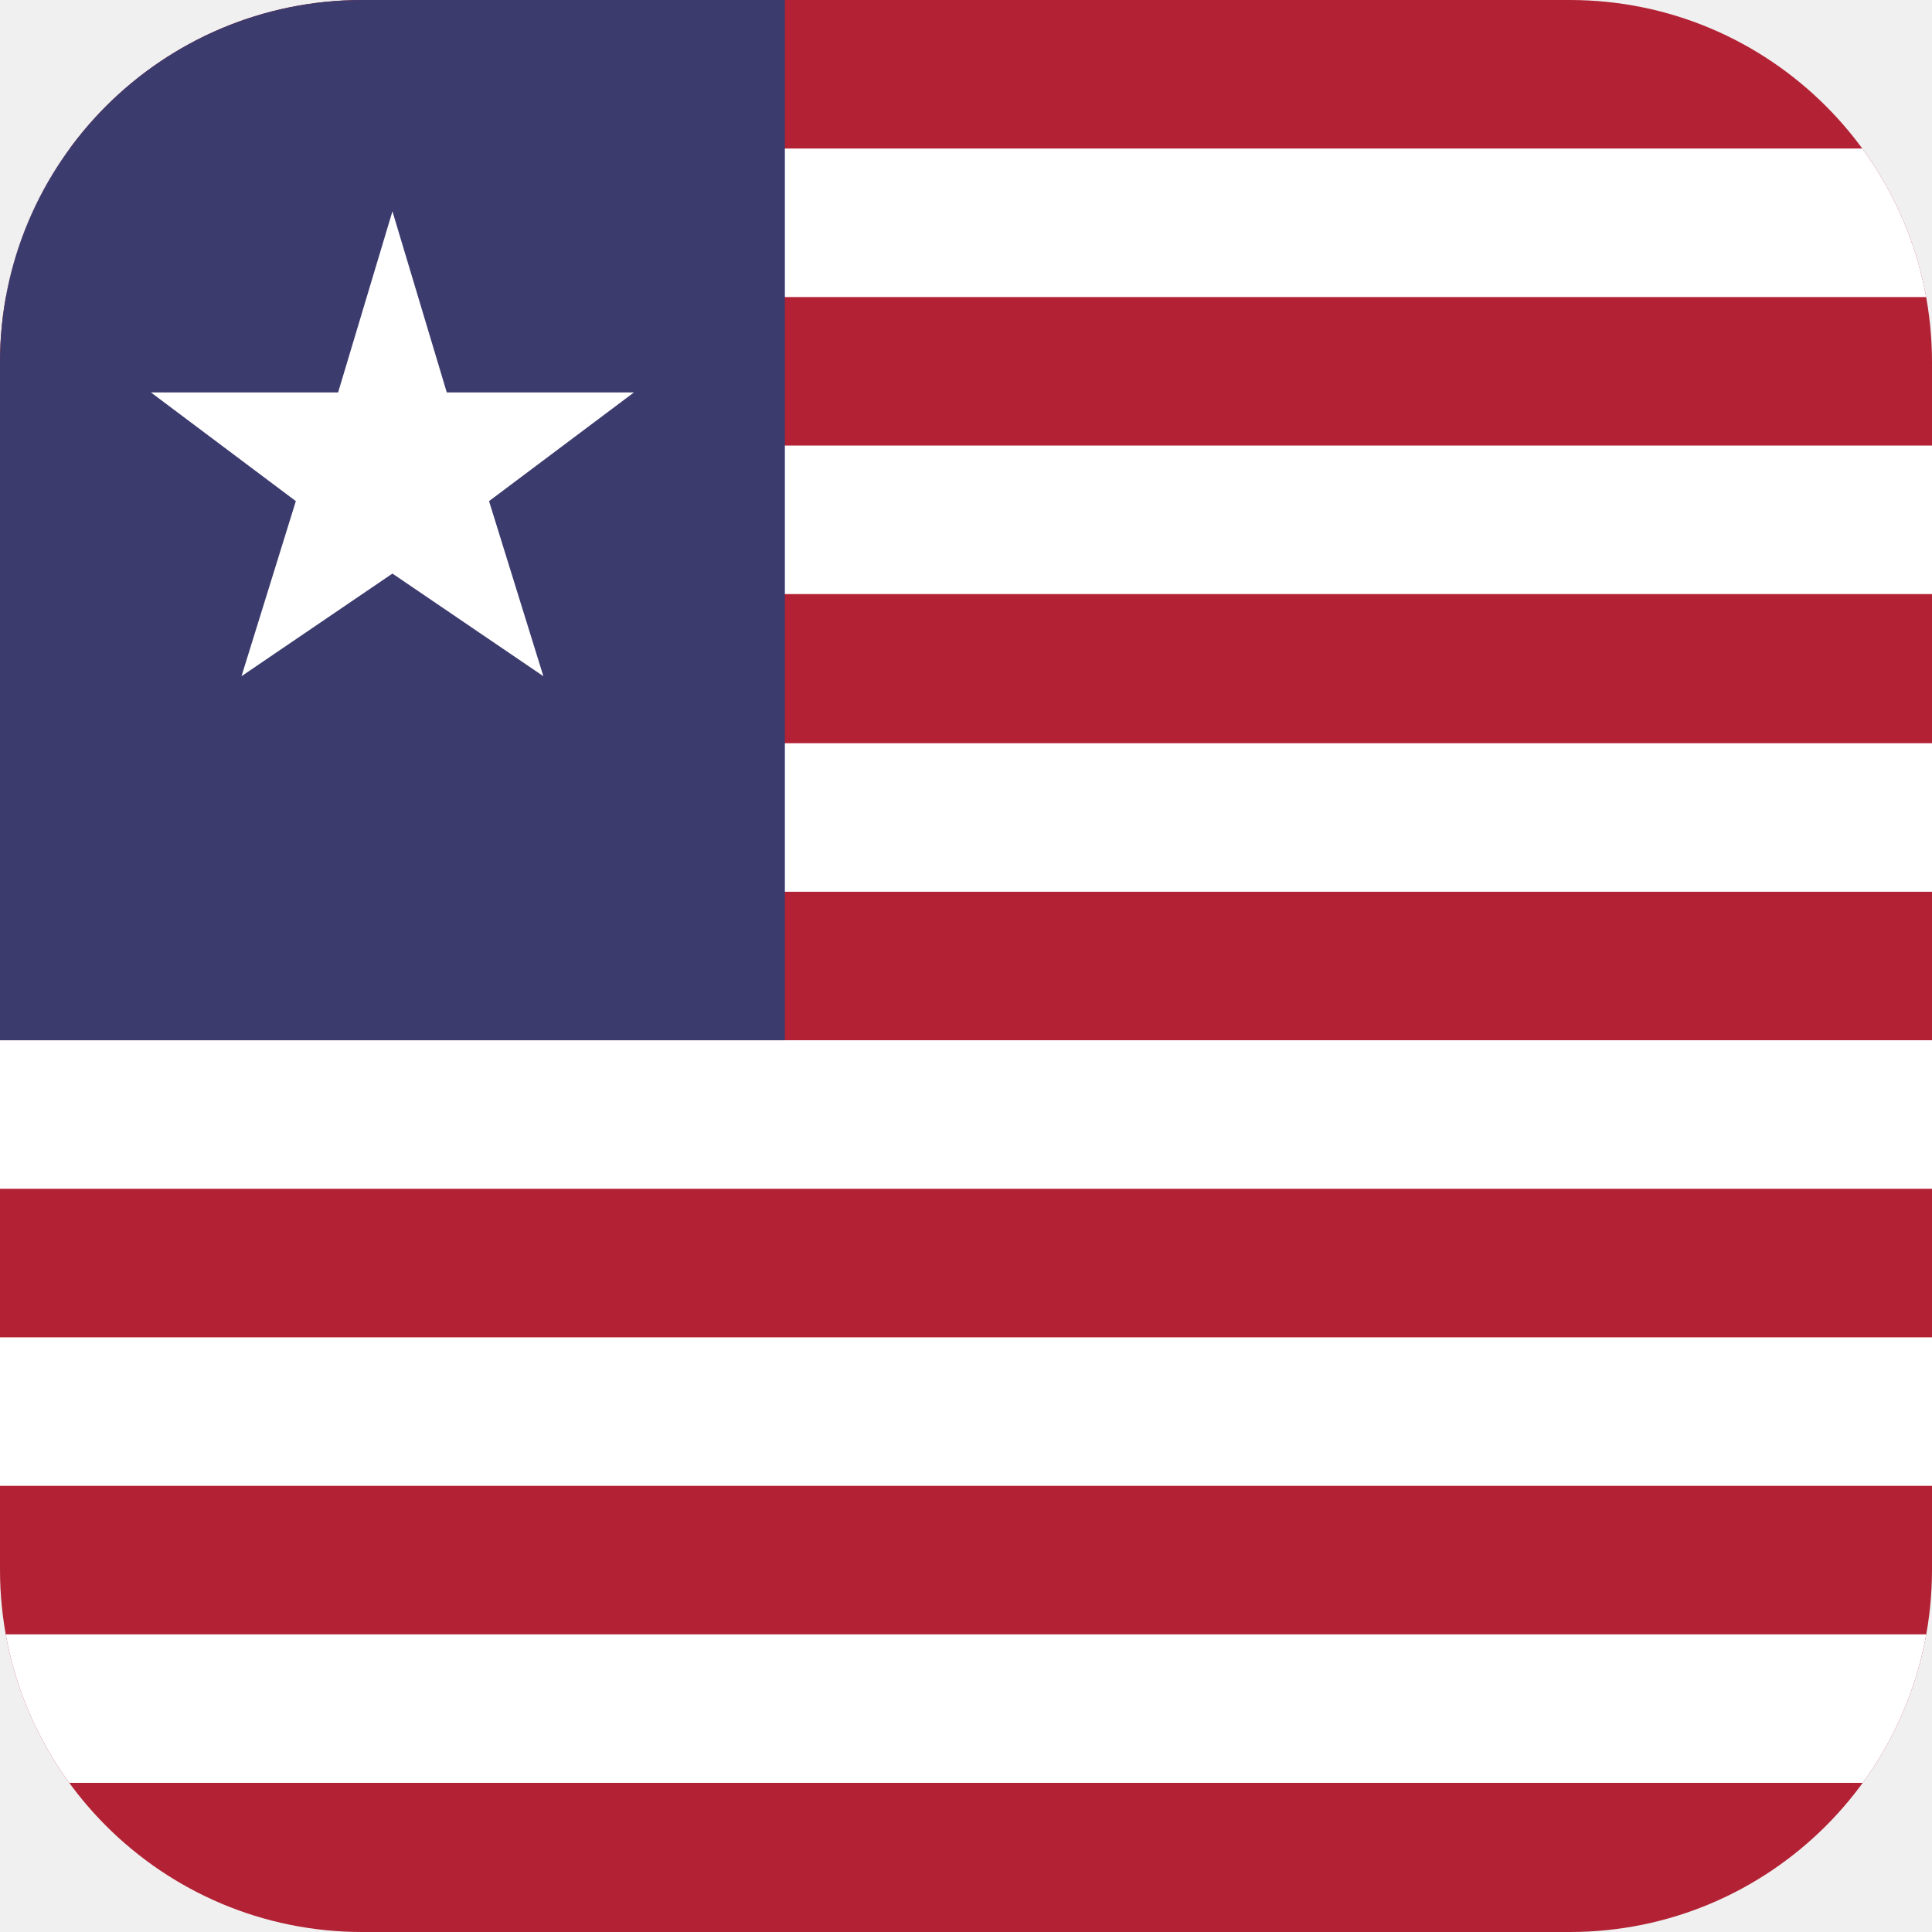
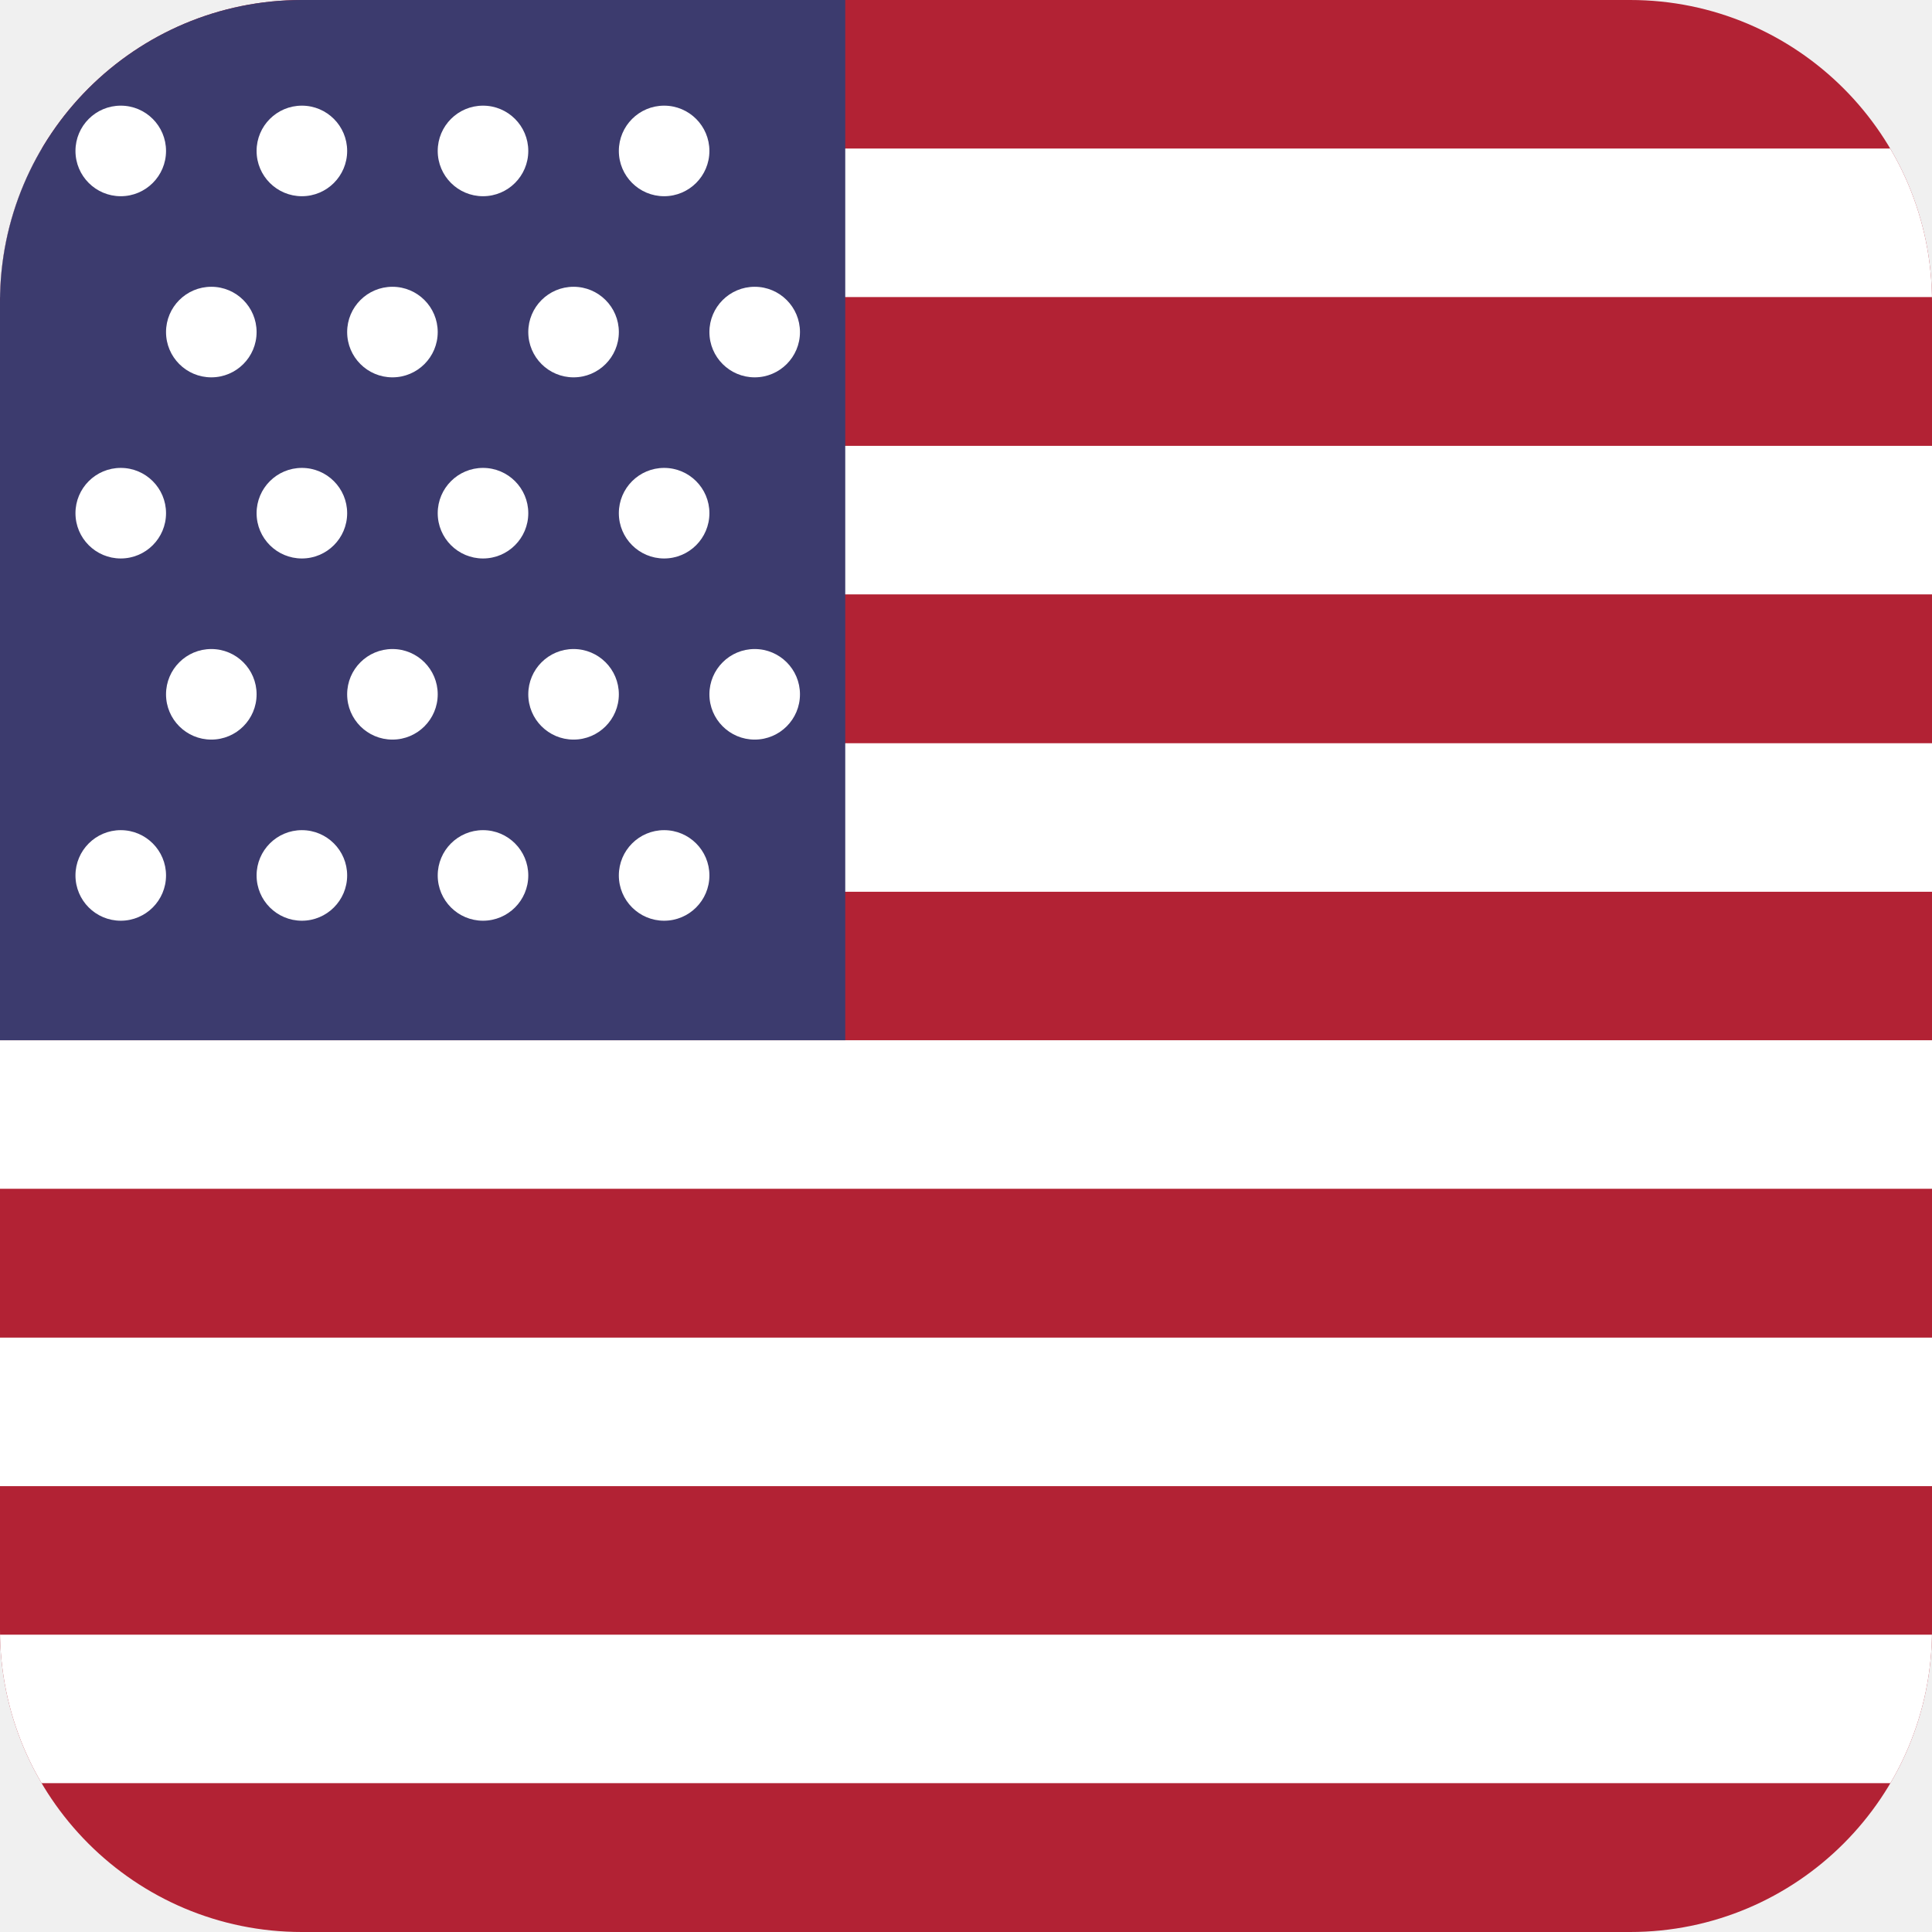
- <svg xmlns="http://www.w3.org/2000/svg" viewBox="0 0 32 32">
+ <svg xmlns="http://www.w3.org/2000/svg" viewBox="0 0 64 64">
  <defs>
-     <clipPath id="clip">
-       <rect width="32" height="32" rx="6" />
+     <clipPath id="r">
+       <rect x="0" y="0" width="64" height="64" rx="10" ry="10" />
    </clipPath>
  </defs>
-   <g clip-path="url(#clip)">
-     <rect width="32" height="32" fill="#B22234" />
-     <rect y="2.46" width="32" height="2.46" fill="#FFFFFF" />
-     <rect y="7.38" width="32" height="2.46" fill="#FFFFFF" />
-     <rect y="12.31" width="32" height="2.46" fill="#FFFFFF" />
-     <rect y="17.23" width="32" height="2.46" fill="#FFFFFF" />
-     <rect y="22.15" width="32" height="2.46" fill="#FFFFFF" />
-     <rect y="27.07" width="32" height="2.46" fill="#FFFFFF" />
-     <rect x="0" y="0" width="13" height="17.23" fill="#3C3B6E" />
-     <polygon points="6.5,3.5 7.4,6.5 10.5,6.5 8.1,8.3 9.0,11.2 6.5,9.5 4.0,11.2 4.9,8.3 2.5,6.5 5.6,6.5" fill="#FFFFFF" />
+   <g clip-path="url(#r)">
+     <rect x="0" y="0" width="64" height="64" fill="#B22234" />
+     <rect x="0" y="4.92" width="64" height="4.92" fill="#fff" />
+     <rect x="0" y="14.77" width="64" height="4.92" fill="#fff" />
+     <rect x="0" y="24.62" width="64" height="4.92" fill="#fff" />
+     <rect x="0" y="34.46" width="64" height="4.92" fill="#fff" />
+     <rect x="0" y="44.31" width="64" height="4.92" fill="#fff" />
+     <rect x="0" y="54.15" width="64" height="4.92" fill="#fff" />
+     <rect x="0" y="0" width="28" height="34.46" fill="#3C3B6E" />
+     <g fill="#fff">
+       <circle cx="4" cy="5" r="1.5" />
+       <circle cx="10" cy="5" r="1.5" />
+       <circle cx="16" cy="5" r="1.5" />
+       <circle cx="22" cy="5" r="1.5" />
+       <circle cx="7" cy="11" r="1.5" />
+       <circle cx="13" cy="11" r="1.5" />
+       <circle cx="19" cy="11" r="1.5" />
+       <circle cx="25" cy="11" r="1.5" />
+       <circle cx="4" cy="17" r="1.5" />
+       <circle cx="10" cy="17" r="1.5" />
+       <circle cx="16" cy="17" r="1.5" />
+       <circle cx="22" cy="17" r="1.5" />
+       <circle cx="7" cy="23" r="1.5" />
+       <circle cx="13" cy="23" r="1.5" />
+       <circle cx="19" cy="23" r="1.5" />
+       <circle cx="25" cy="23" r="1.5" />
+       <circle cx="4" cy="29" r="1.5" />
+       <circle cx="10" cy="29" r="1.5" />
+       <circle cx="16" cy="29" r="1.5" />
+       <circle cx="22" cy="29" r="1.5" />
+     </g>
  </g>
</svg>
